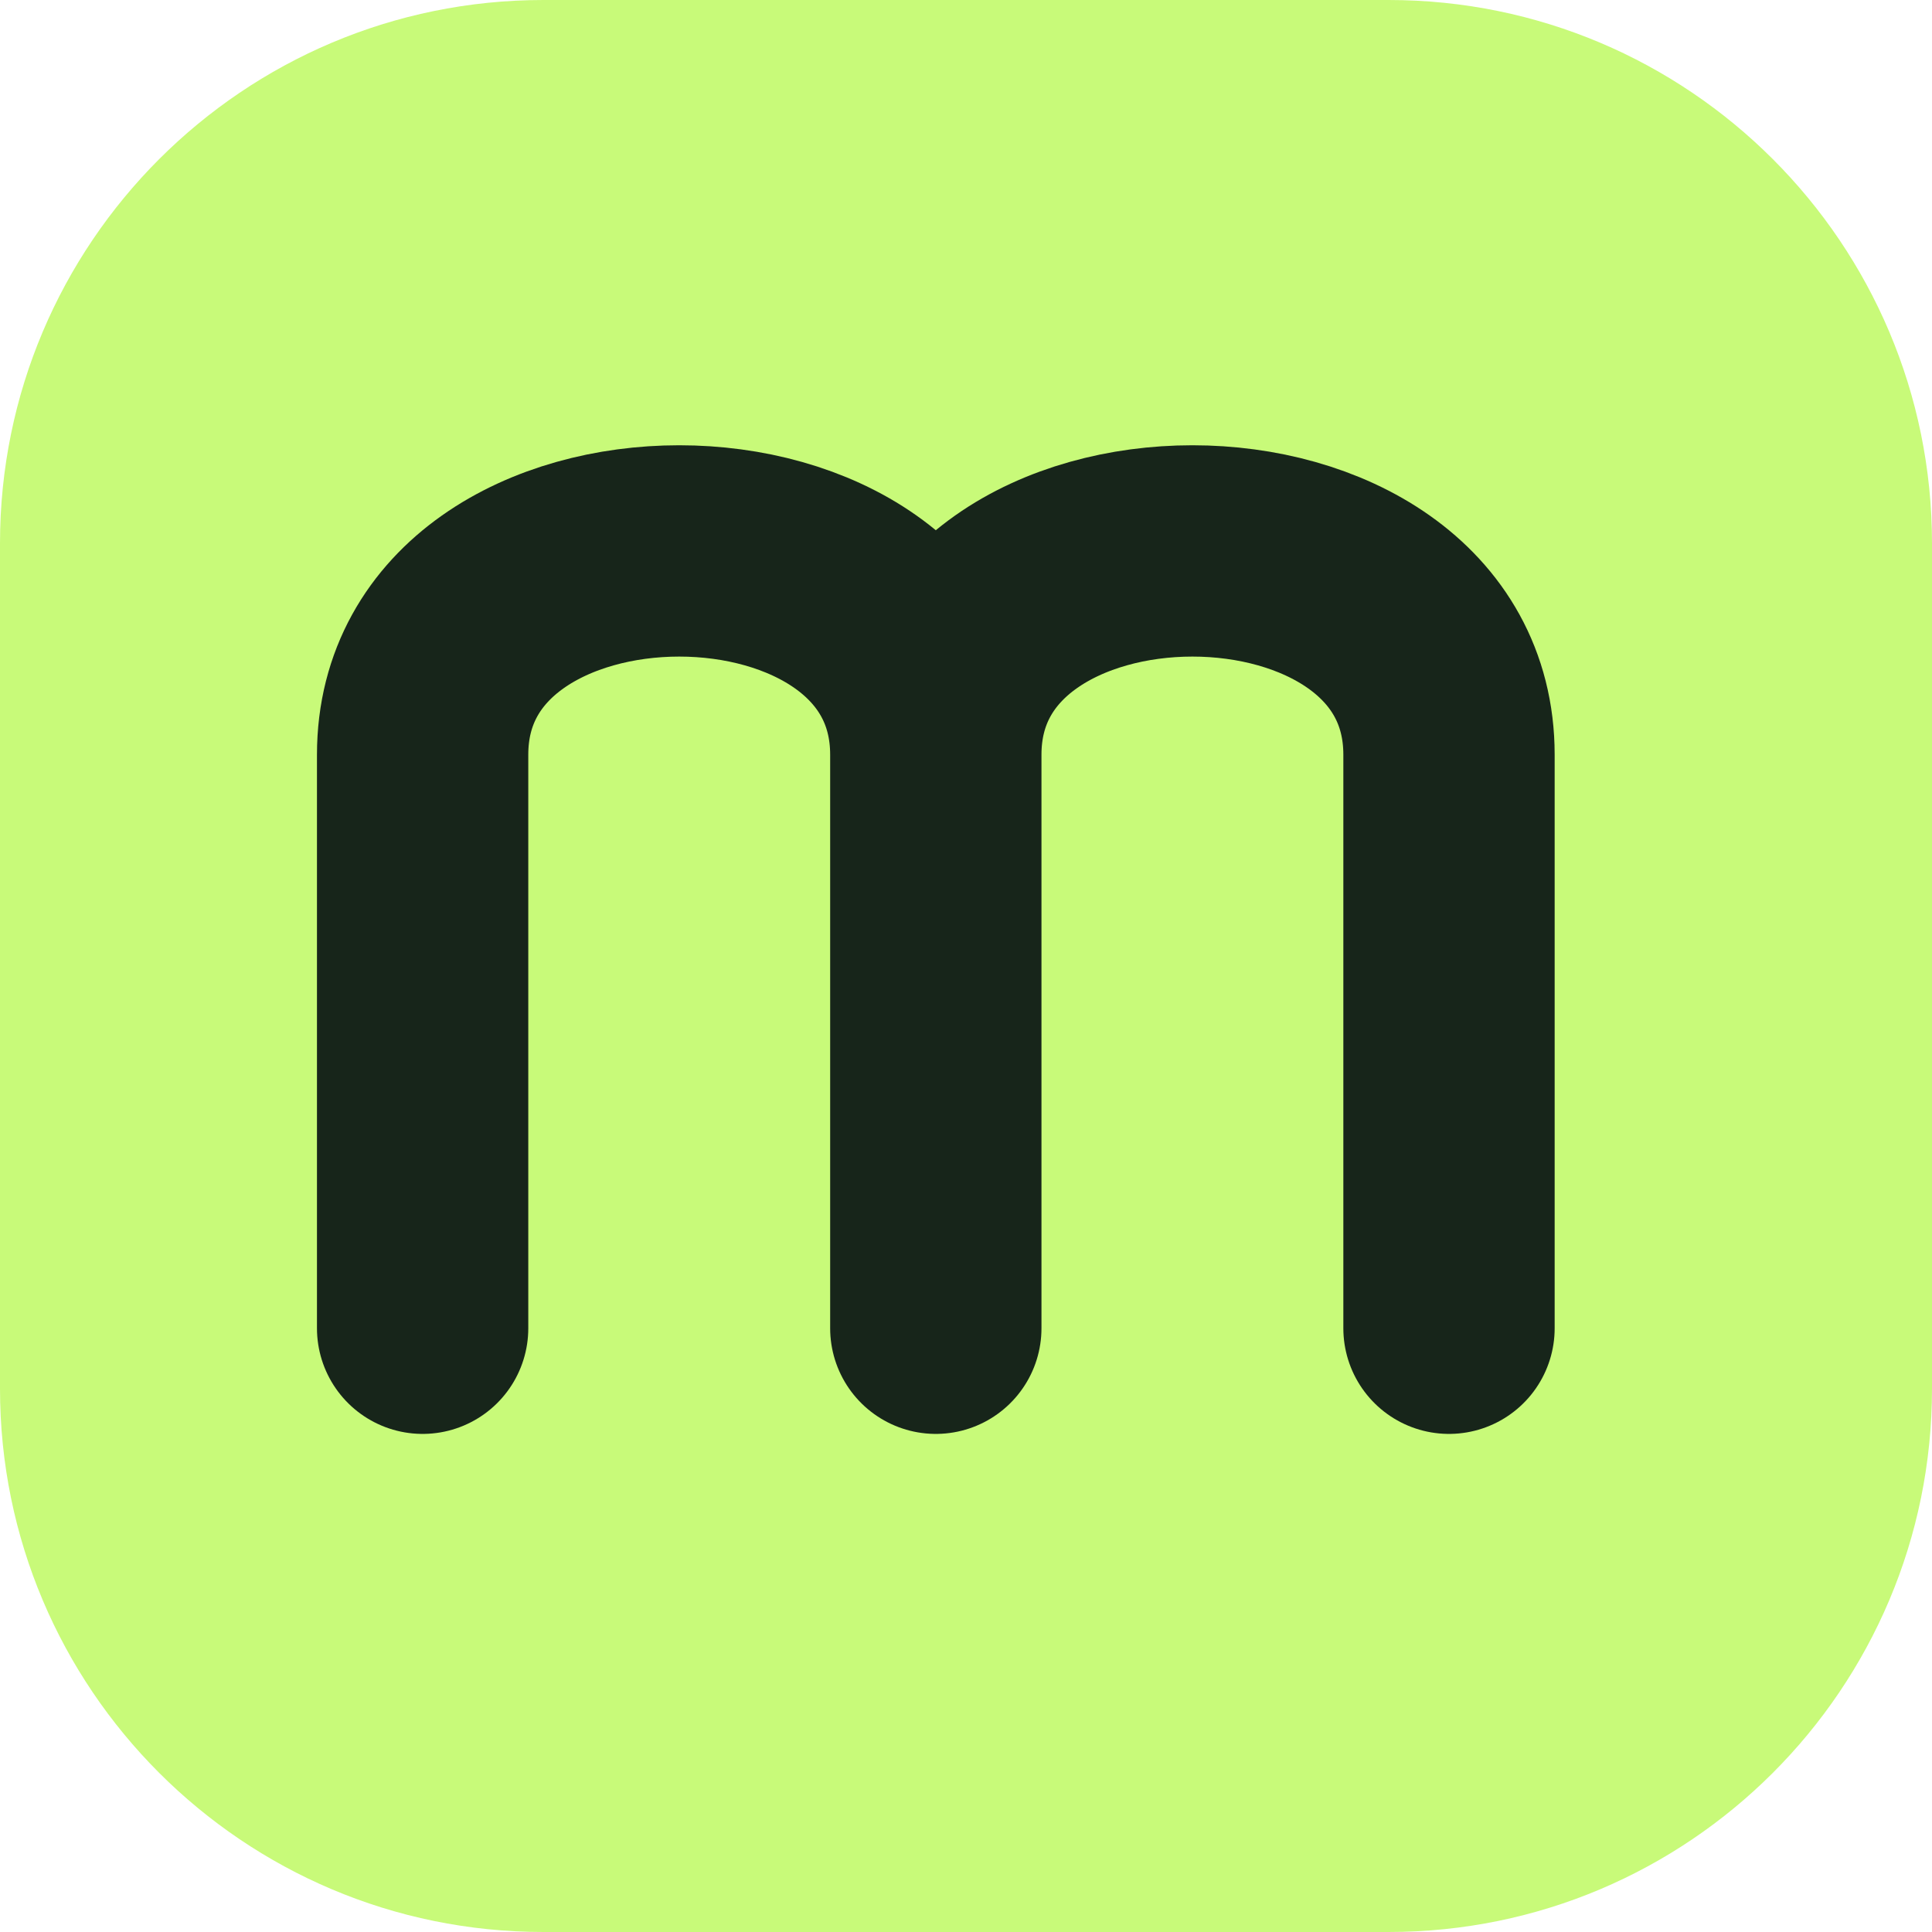
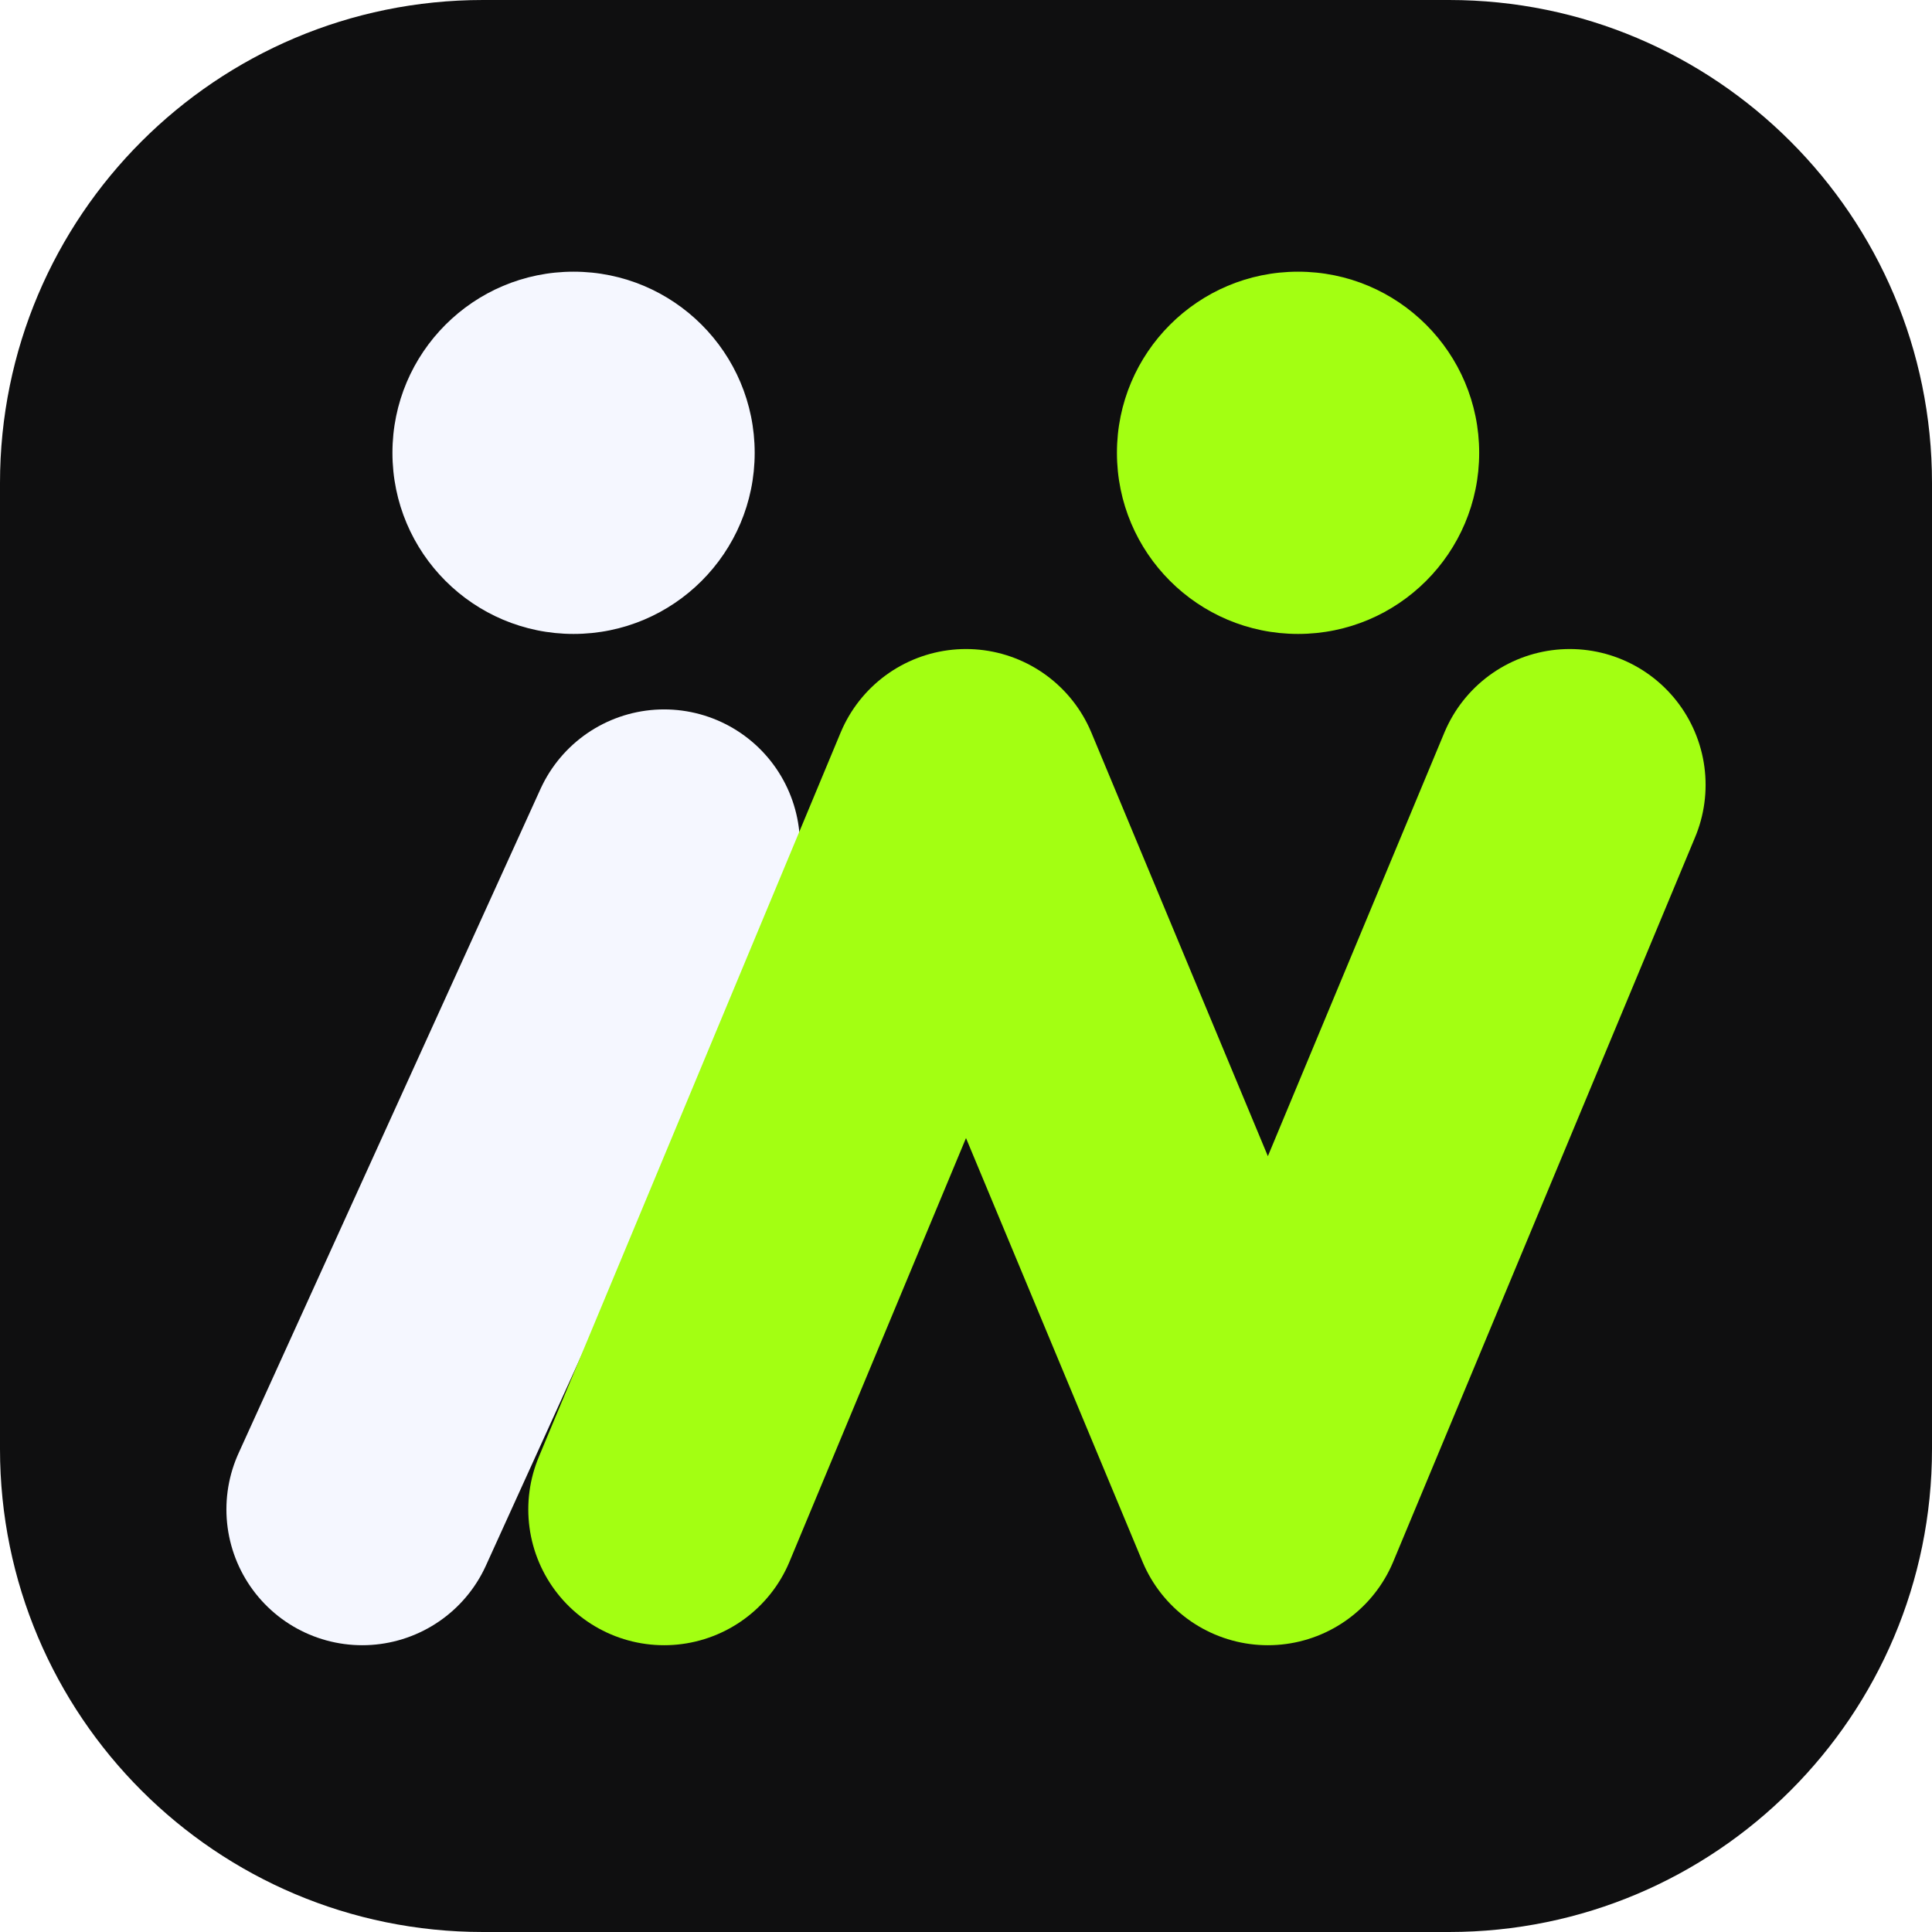
<svg xmlns="http://www.w3.org/2000/svg" viewBox="0 0 64 64">
-   <rect width="64" height="64" rx="18" fill="#c8fa79" />
-   <path d="M14 44V25c0-9 17-9 17 0v19M31 25c0-9 17-9 17 0v19" fill="none" stroke="#17251a" stroke-width="7" stroke-linecap="round" />
+   <rect width="64" height="64" rx="16" fill="#0f0f10" />
+   <circle cx="19" cy="15" r="6" fill="#f5f7ff" />
+   <path d="M12 50 22 28" fill="none" stroke="#f5f7ff" stroke-width="9" stroke-linecap="round" />
+   <circle cx="43" cy="15" r="6" fill="#a3ff12" />
+   <path d="M22 50 32 26 42 50 52 26" fill="none" stroke="#a3ff12" stroke-width="9" stroke-linecap="round" stroke-linejoin="round" />
</svg>
